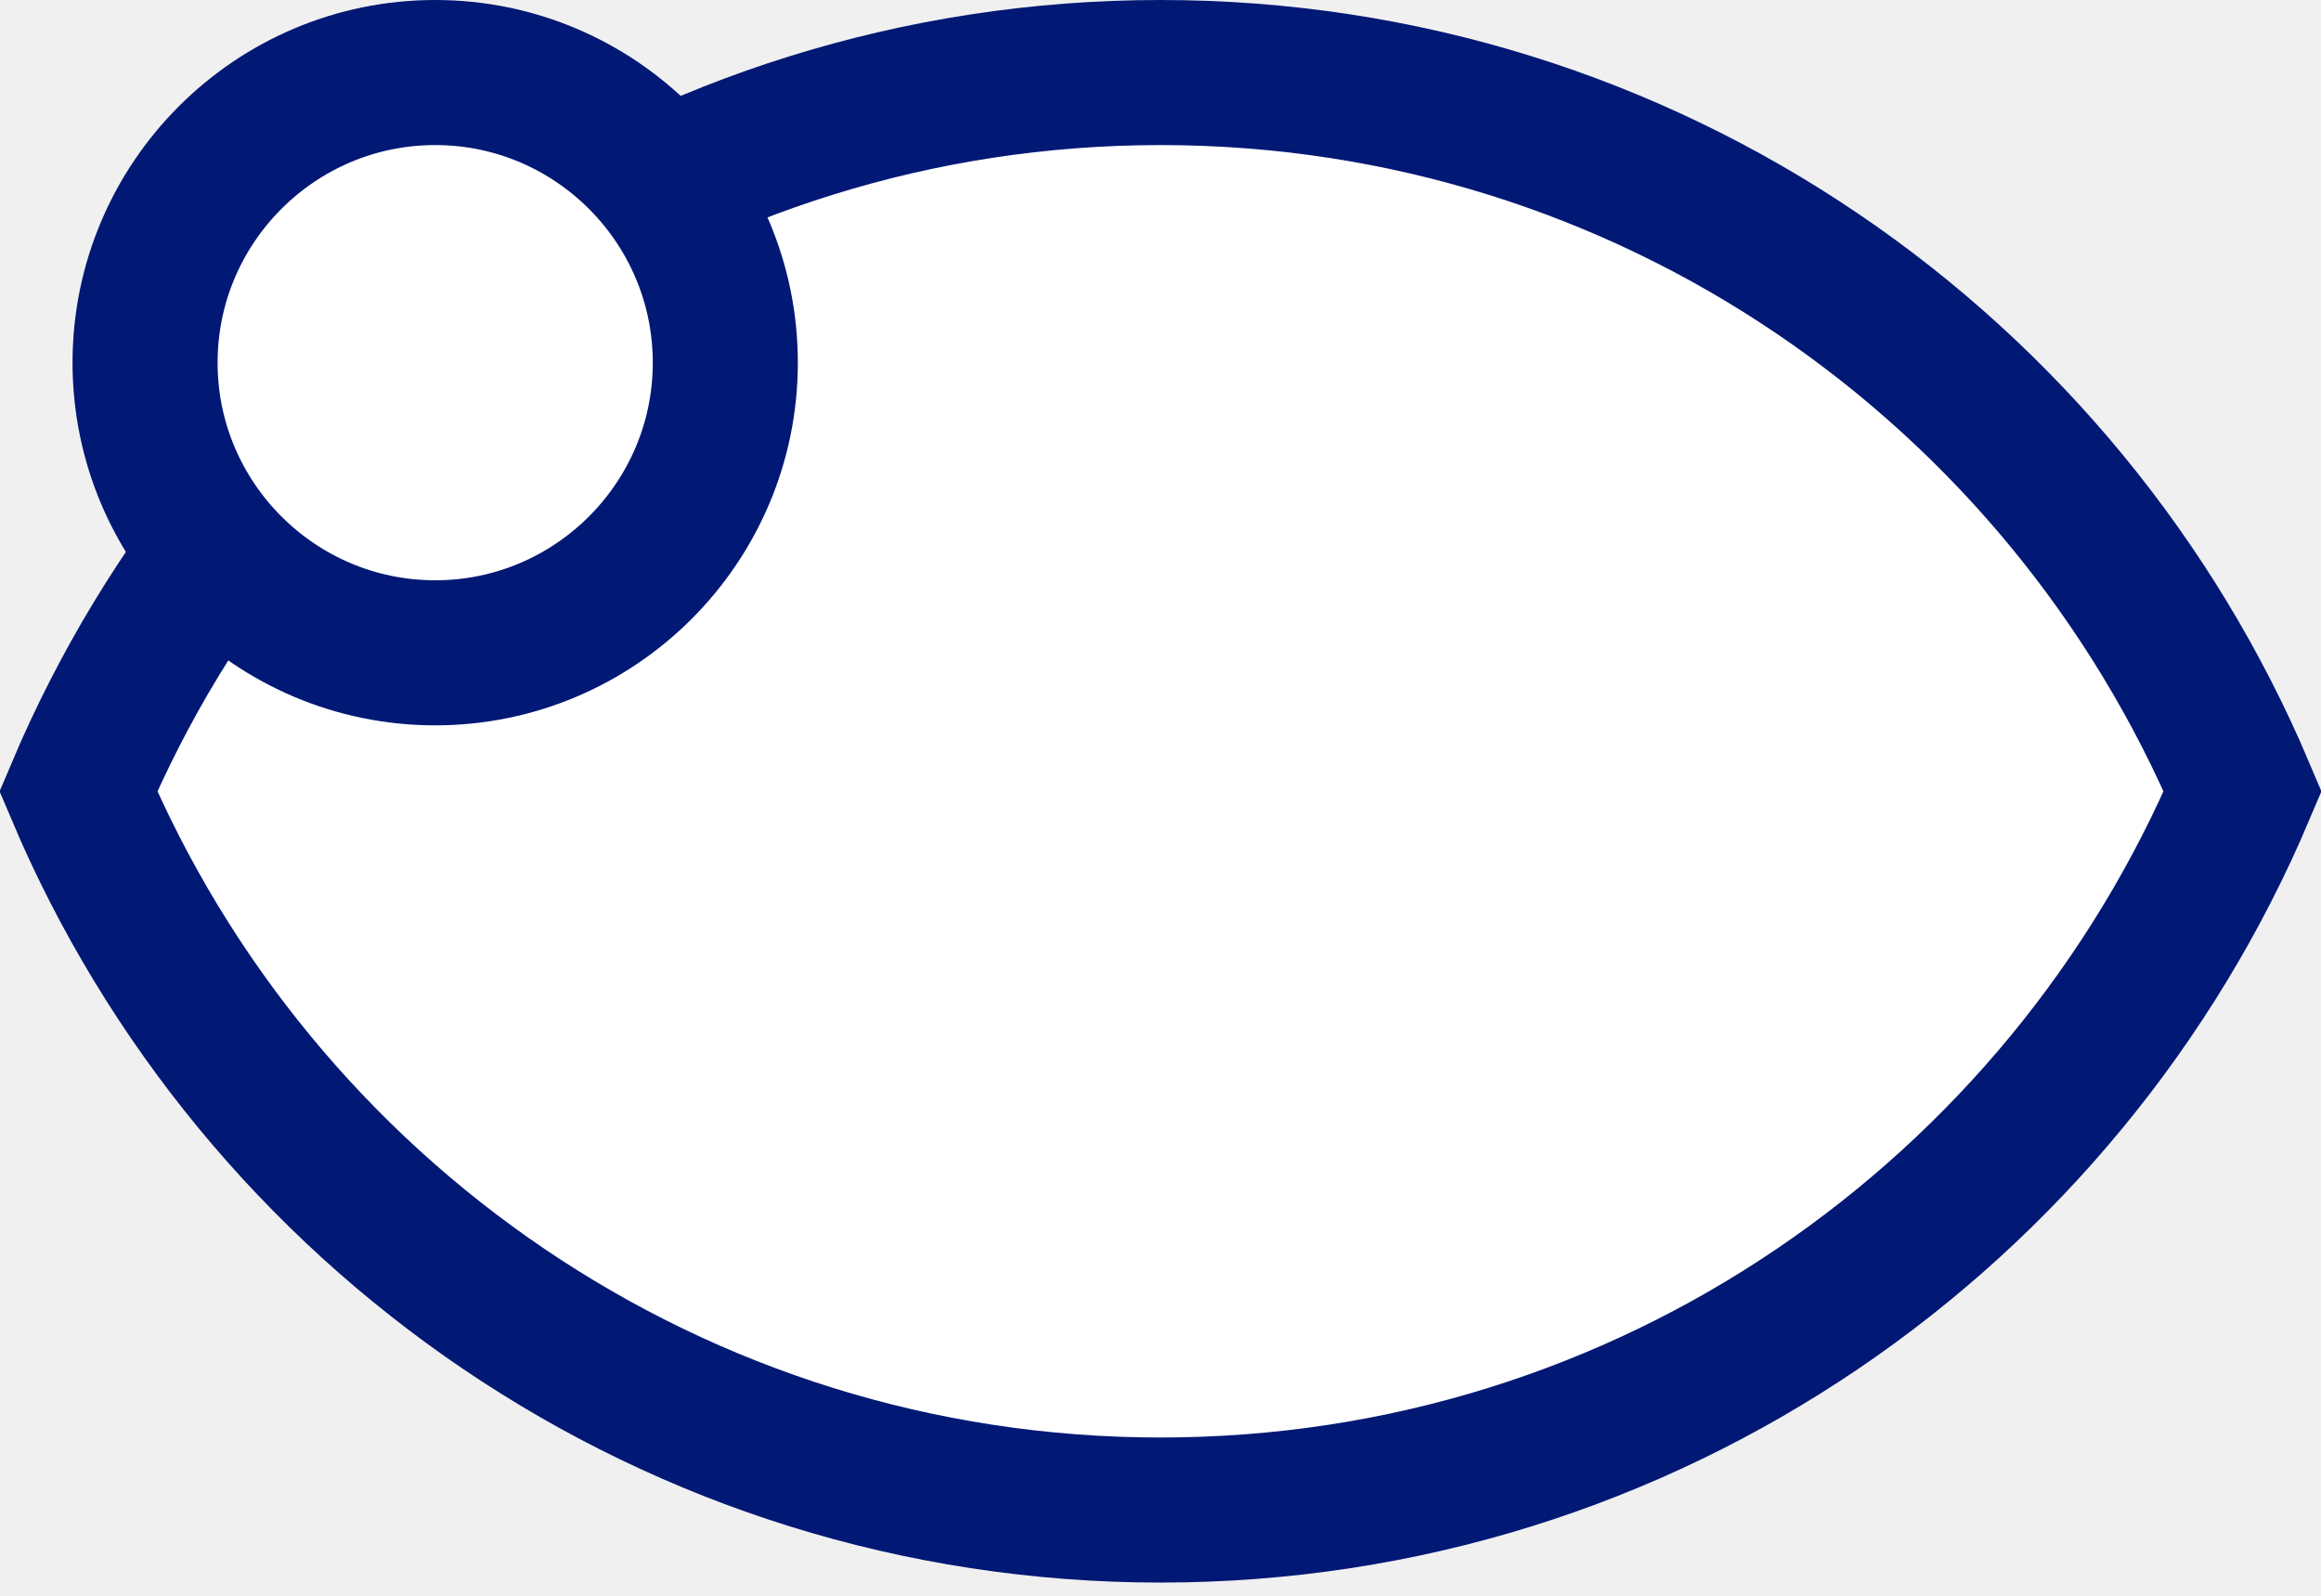
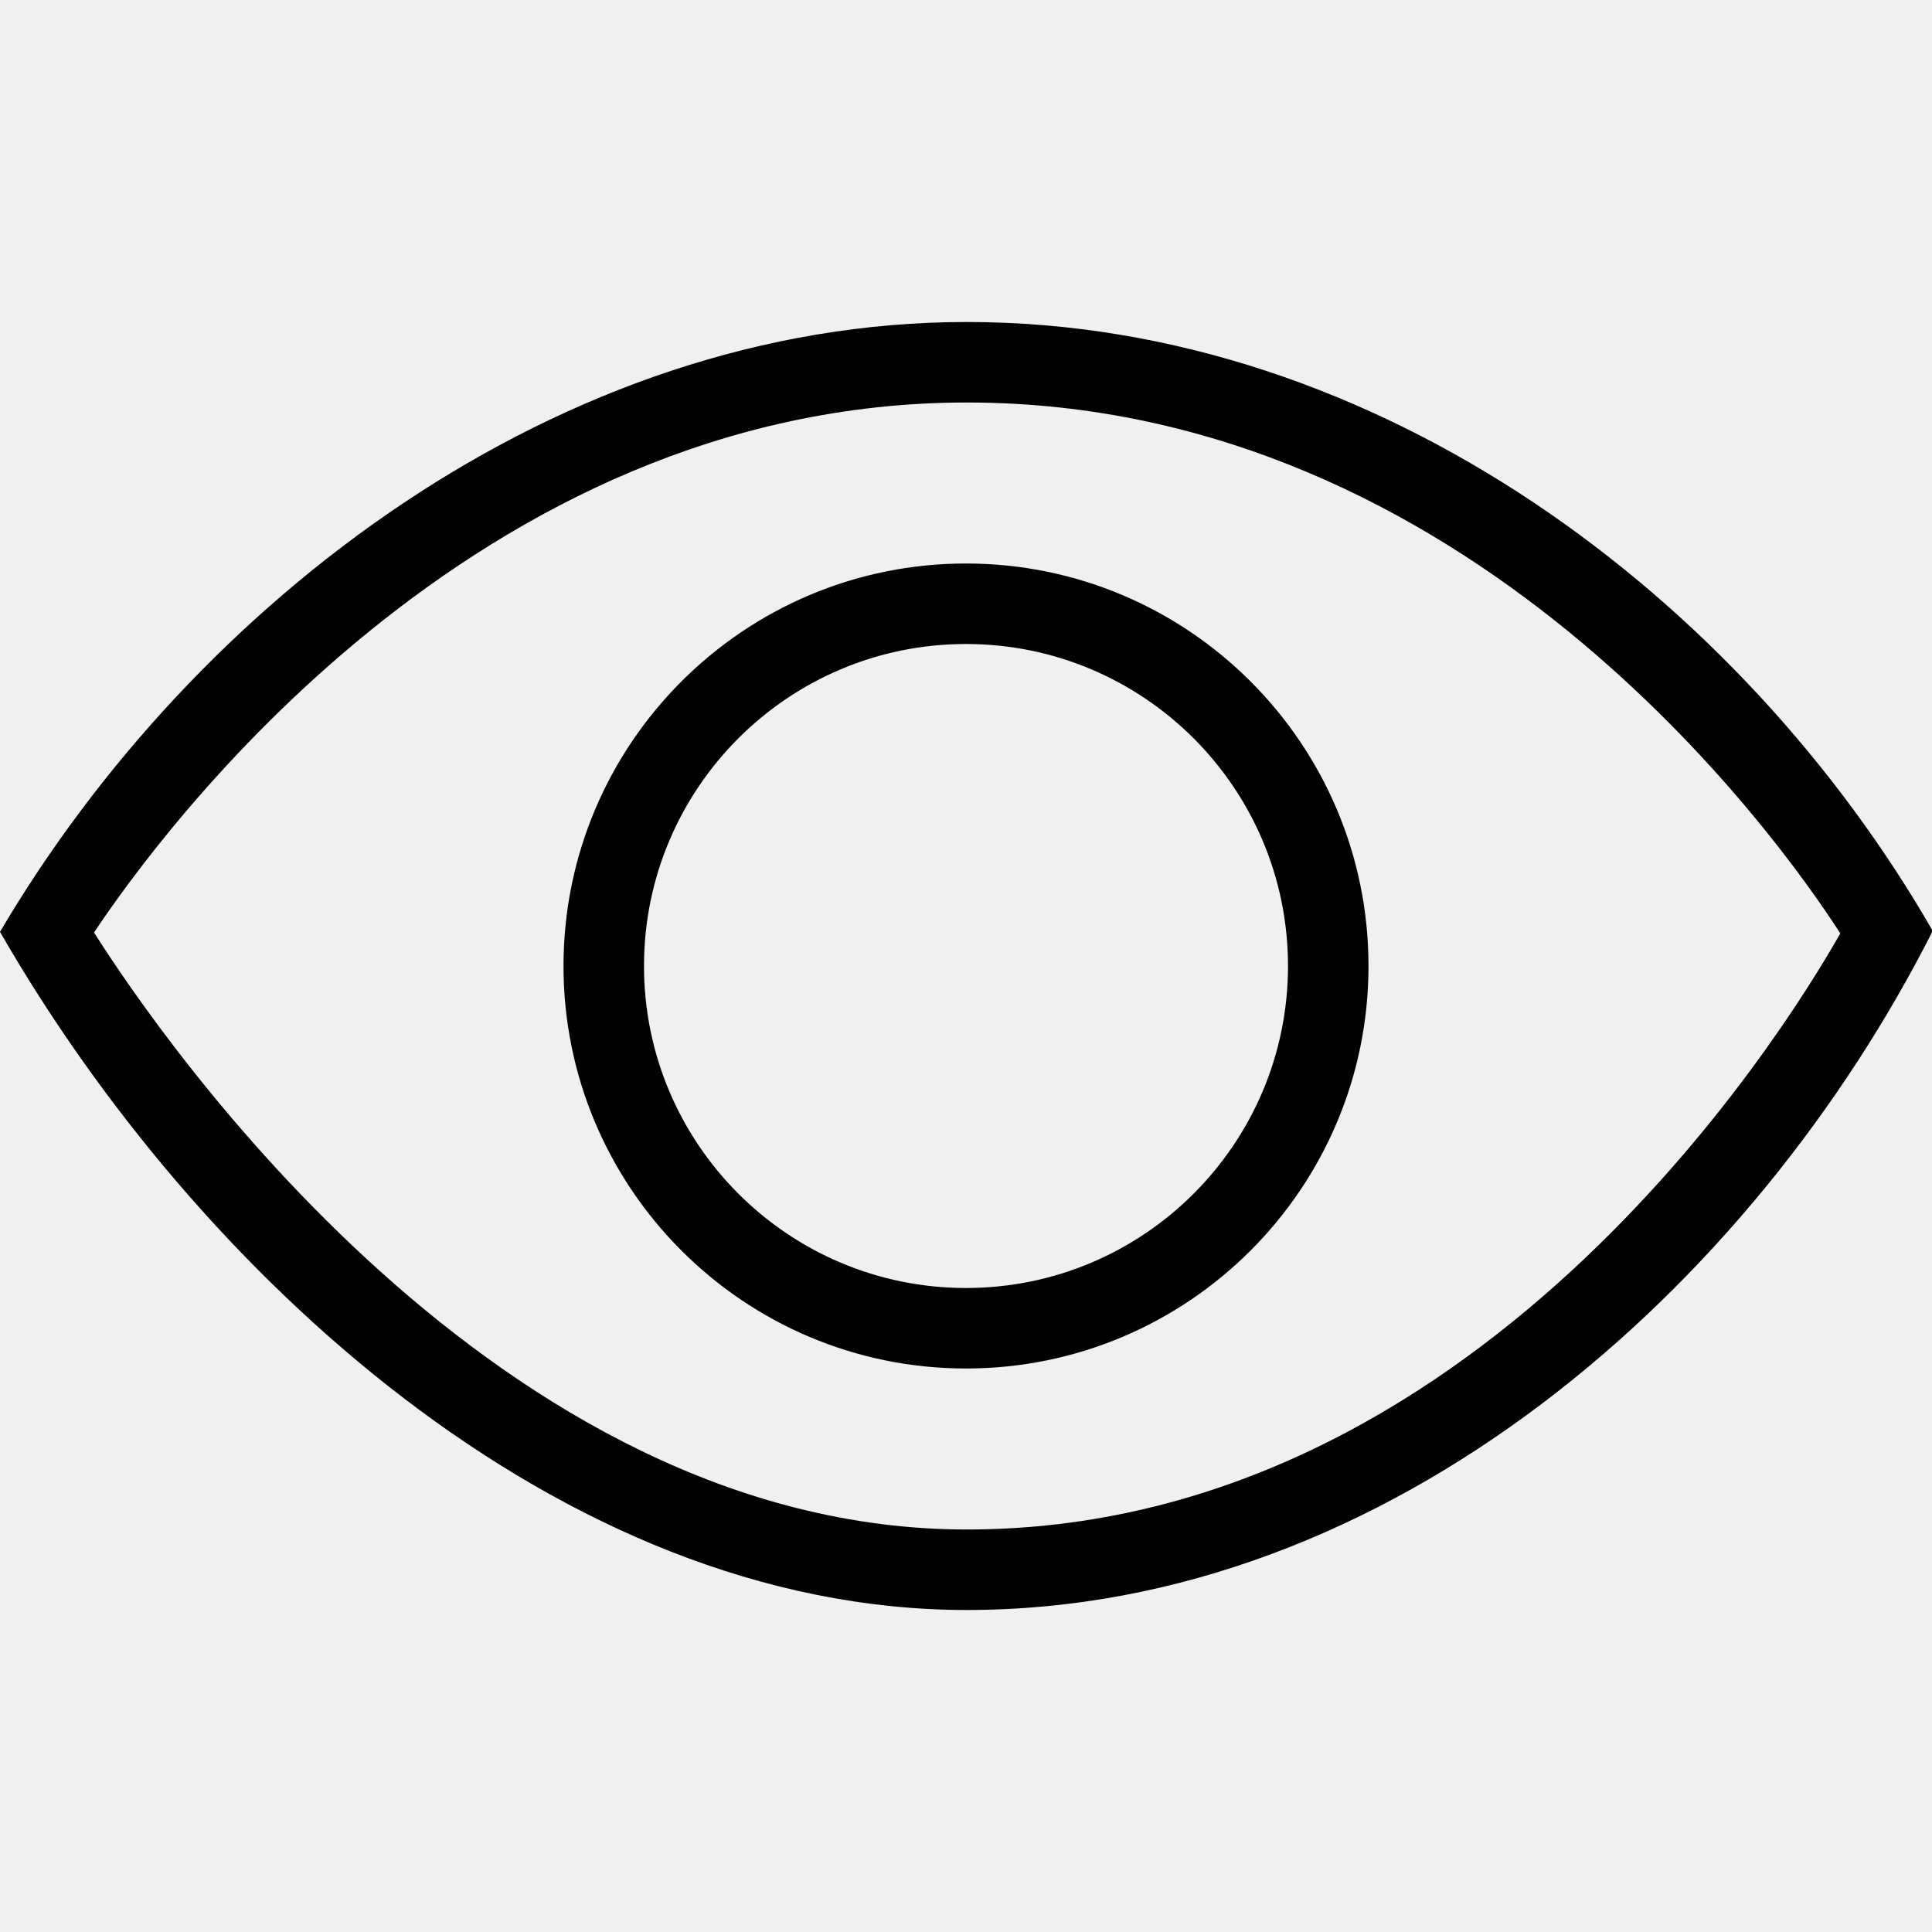
- <svg xmlns="http://www.w3.org/2000/svg" width="16" height="11" viewBox="0 0 16 11" fill="#ffffff">
-   <path d="M8 10.409C4.647 10.409 1.771 8.366 0.54 5.455C1.771 2.543 4.647 0.5 8 0.5C11.357 0.5 14.229 2.543 15.46 5.455C14.229 8.366 11.357 10.409 8 10.409Z" stroke="#011875" />
-   <path d="M1 2.5C1 1.397 1.897 0.5 3 0.5C4.103 0.5 5 1.397 5 2.5C5 3.603 4.103 4.5 3 4.5C1.897 4.5 1 3.603 1 2.5Z" stroke="#011875" />
+ <svg xmlns="http://www.w3.org/2000/svg" width="24" height="24" fill-rule="evenodd" clip-rule="evenodd">
+   <path d="M12.01 20c-5.065 0-9.586-4.211-12.01-8.424 2.418-4.103 6.943-7.576 12.01-7.576 5.135 0 9.635 3.453 11.999 7.564-2.241 4.43-6.726 8.436-11.999 8.436zm-10.842-8.416c.843 1.331 5.018 7.416 10.842 7.416 6.305 0 10.112-6.103 10.851-7.405-.772-1.198-4.606-6.595-10.851-6.595-6.116 0-10.025 5.355-10.842 6.584zm10.832-4.584c2.76 0 5 2.24 5 5s-2.24 5-5 5-5-2.24-5-5 2.24-5 5-5zm0 1c2.208 0 4 1.792 4 4s-1.792 4-4 4-4-1.792-4-4 1.792-4 4-4z" />
</svg>
